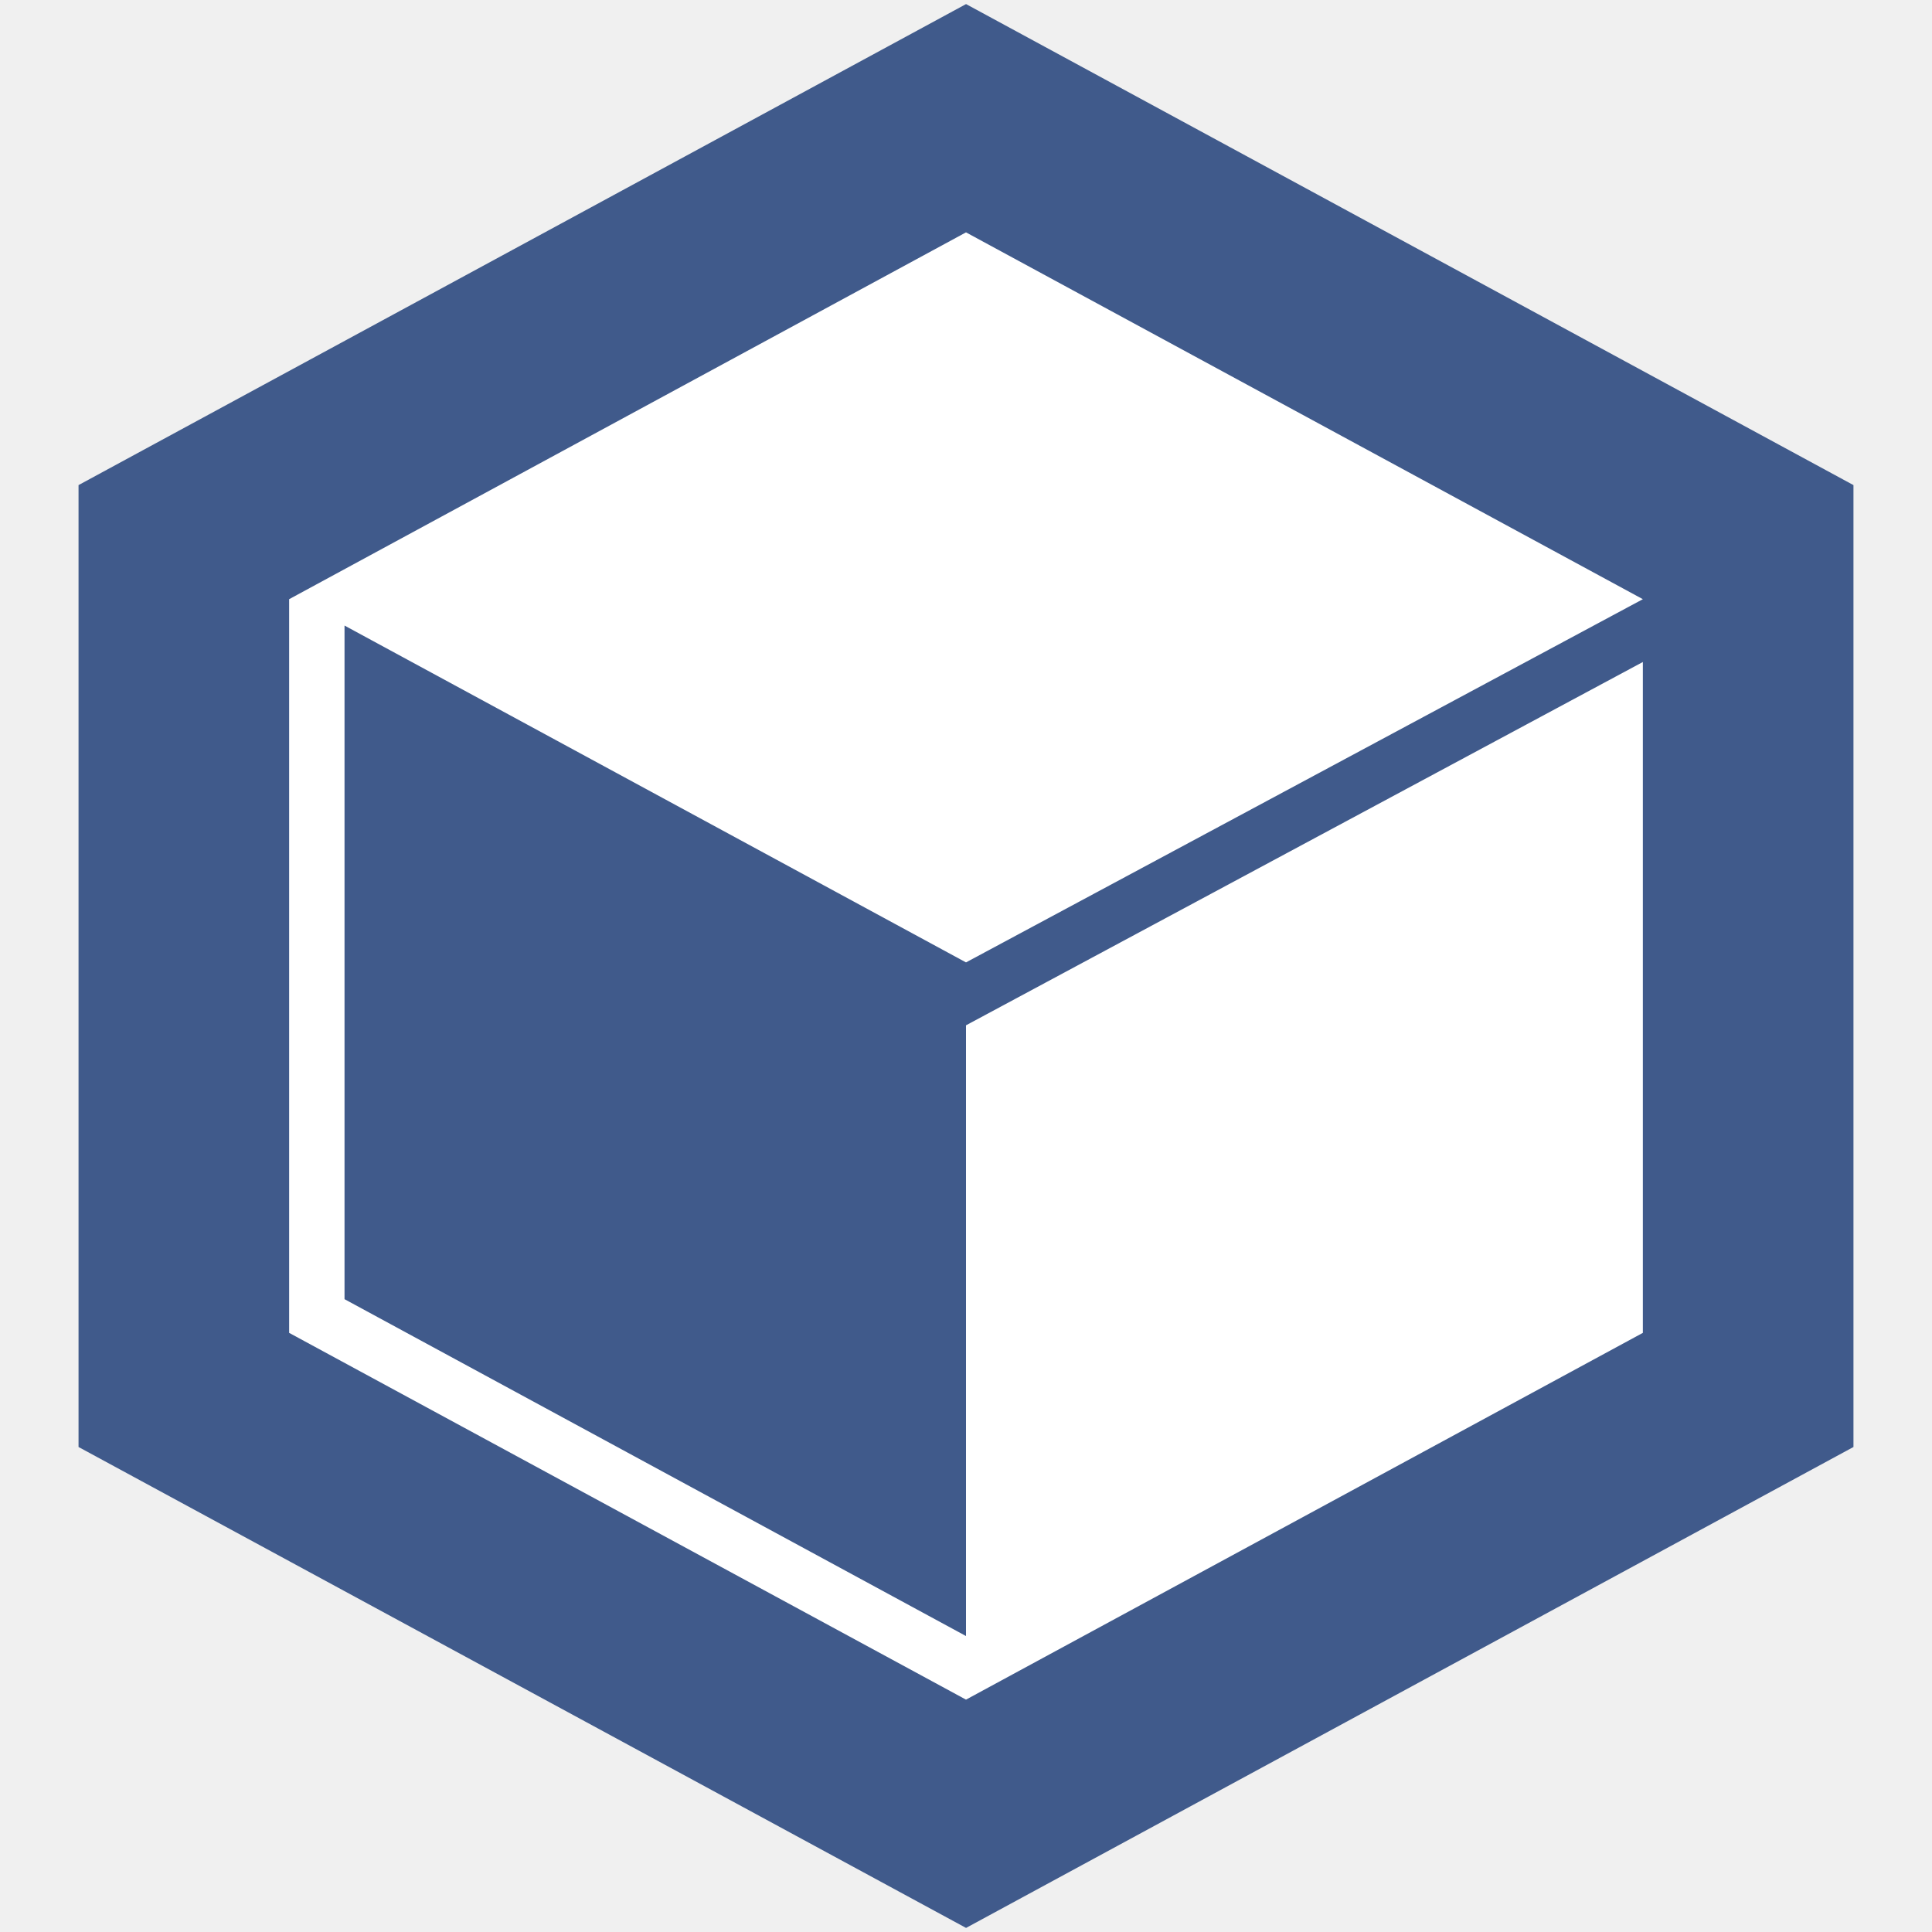
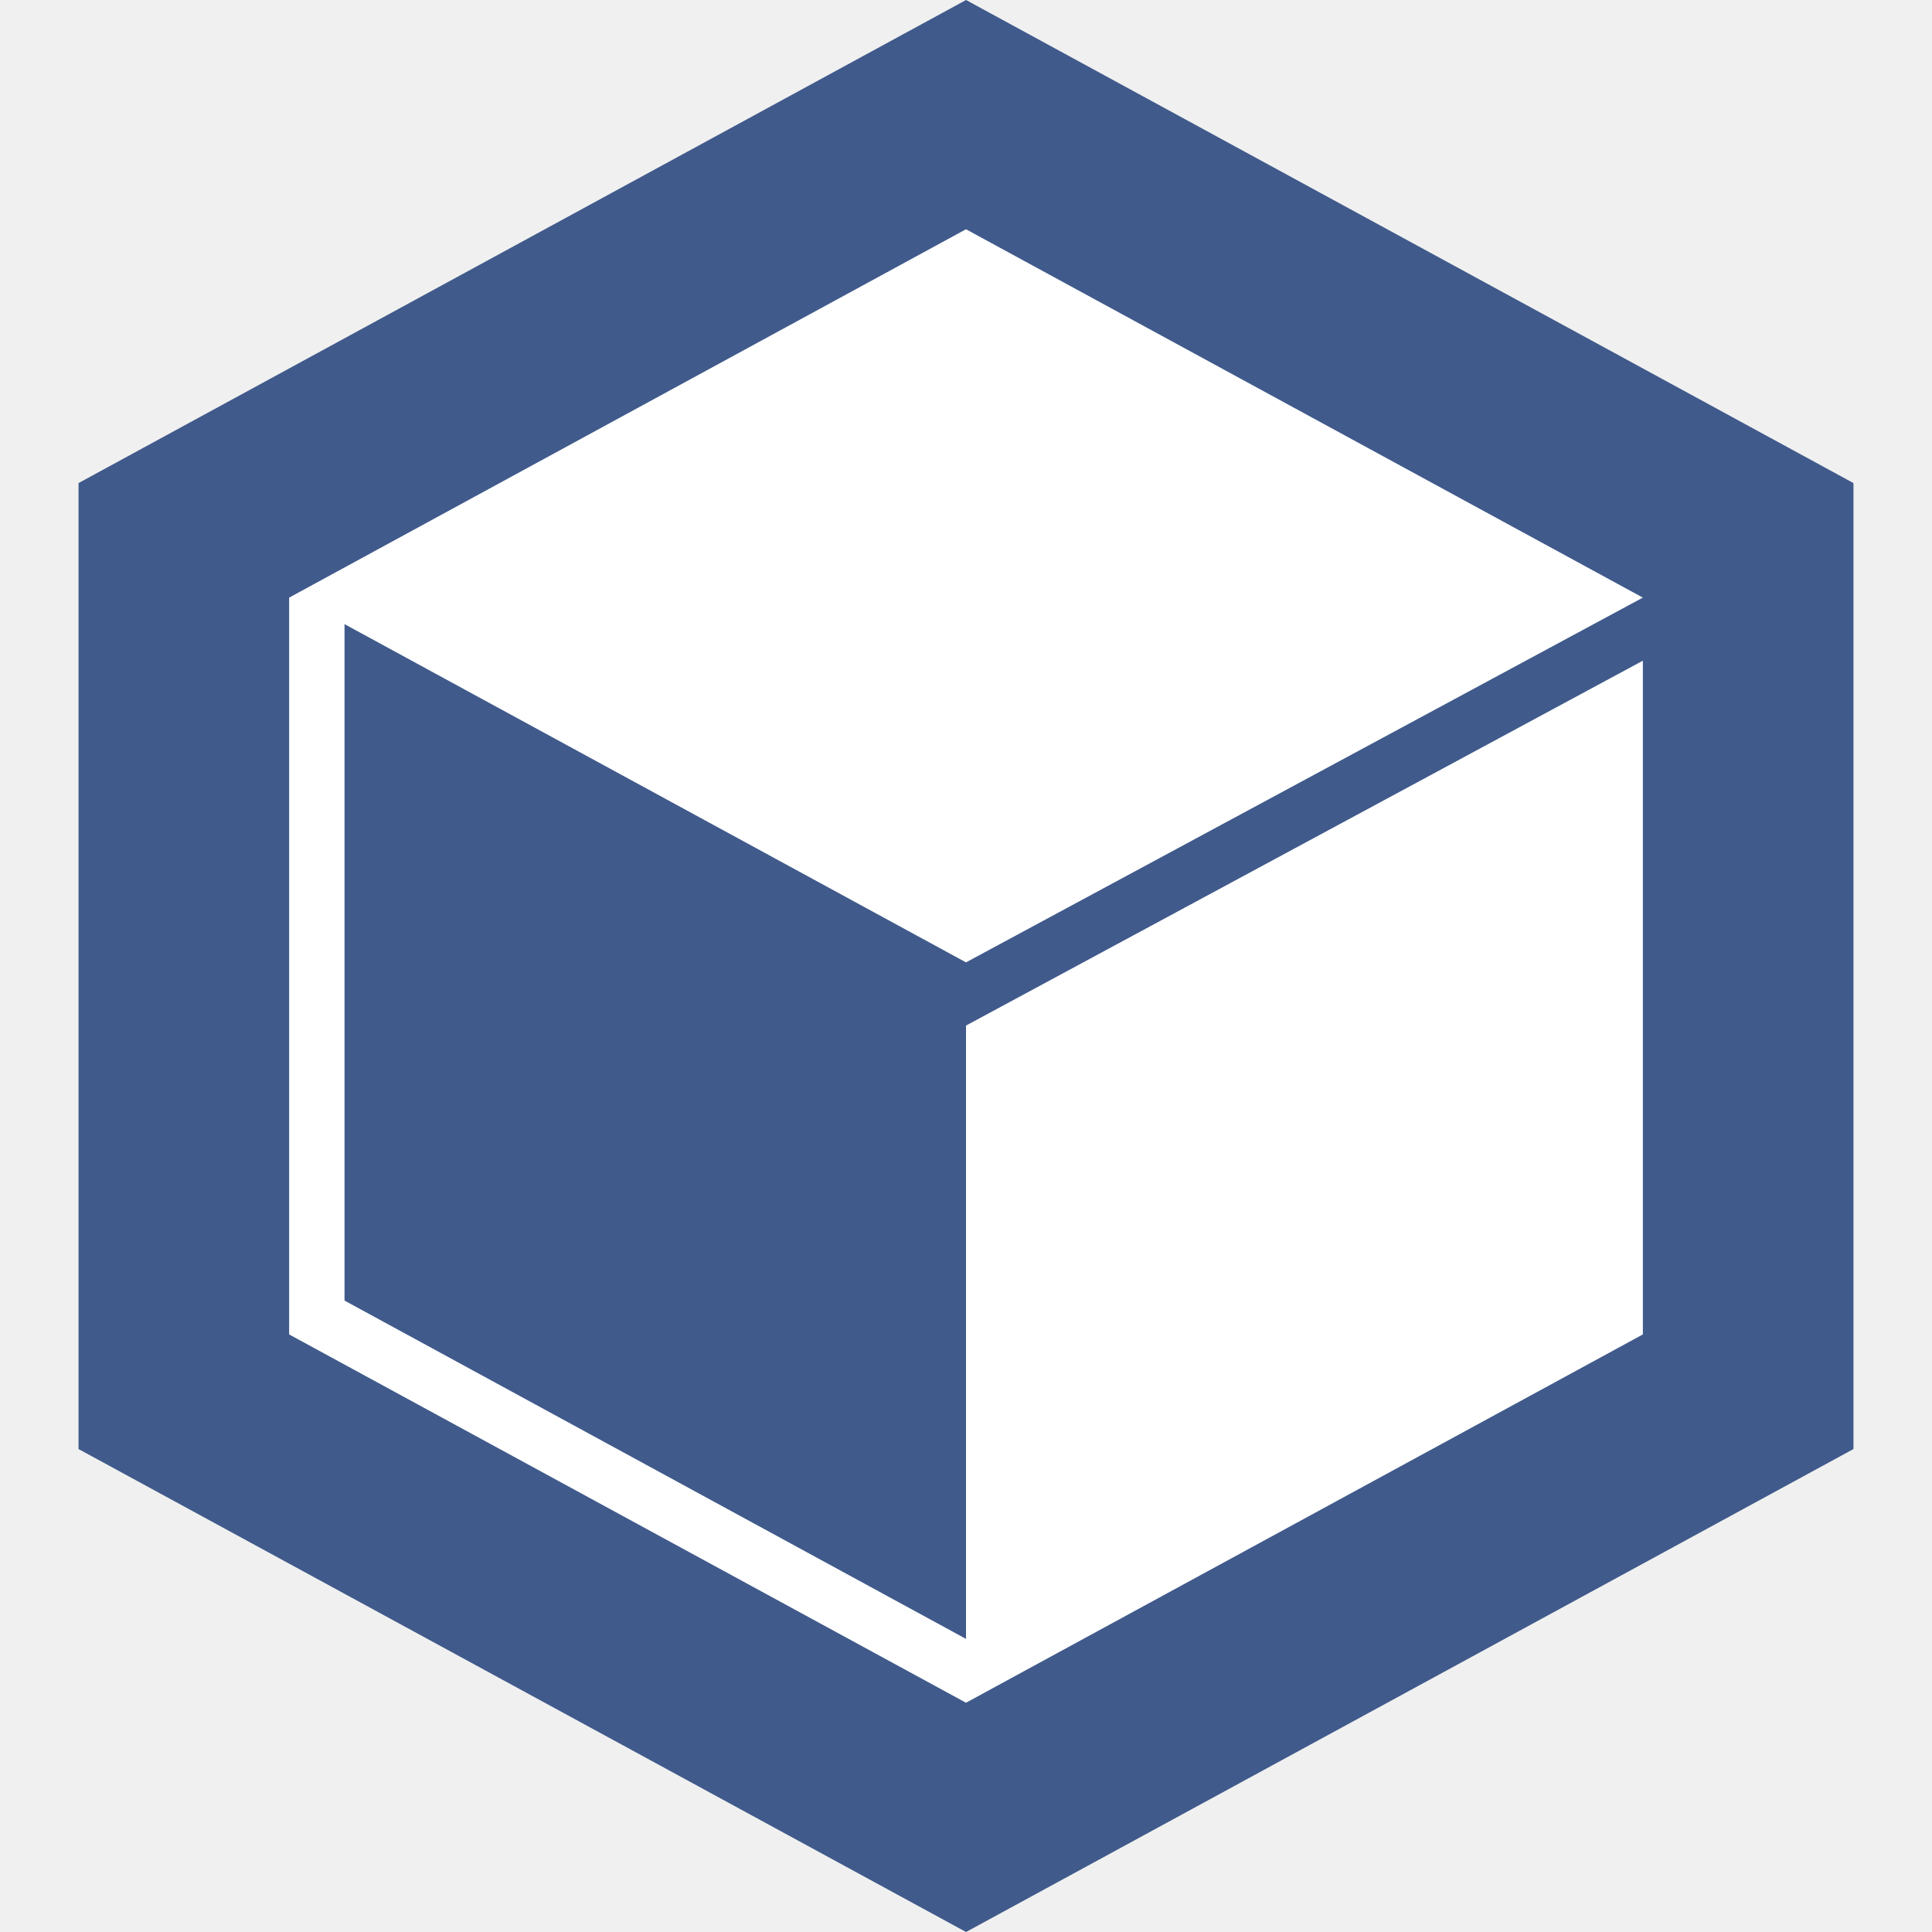
- <svg xmlns="http://www.w3.org/2000/svg" version="1.1" id="developerStudio" width="80px" height="80px" viewBox="0 0 80 80" xml:space="preserve">
-   <polygon fill="#405A8B" points="40.002,0.169 3.252,20.087 3.252,59.917 40.002,79.831 76.748,59.917 76.748,20.087 " />
-   <polygon fill="#FFFFFF" points="40,70.378 11.973,55.191 11.973,24.811 40,9.622 68.027,24.811 40,39.851 14.266,25.903 14.266,53.796 40,67.745 40,42.456 68.027,27.412 68.027,55.191 " />
+ <svg xmlns="http://www.w3.org/2000/svg" version="1.1" id="Layer_1" x="0px" y="0px" width="80px" height="80px" viewBox="0 0 80 80" enable-background="new 0 0 80 80" xml:space="preserve">
+   <polygon fill="#405A8B" points="40.002,0 3.252,20.003 3.252,60.002 40.002,80 76.748,60.002 76.748,20.003 " />
+   <polygon fill="#FFFFFF" points="40,70.507 11.973,55.256 11.973,24.746 40,9.493 68.027,24.746 40,39.85 14.266,25.844   14.266,53.854 40,67.863 40,42.467 68.027,27.358 68.027,55.256 " />
</svg>
